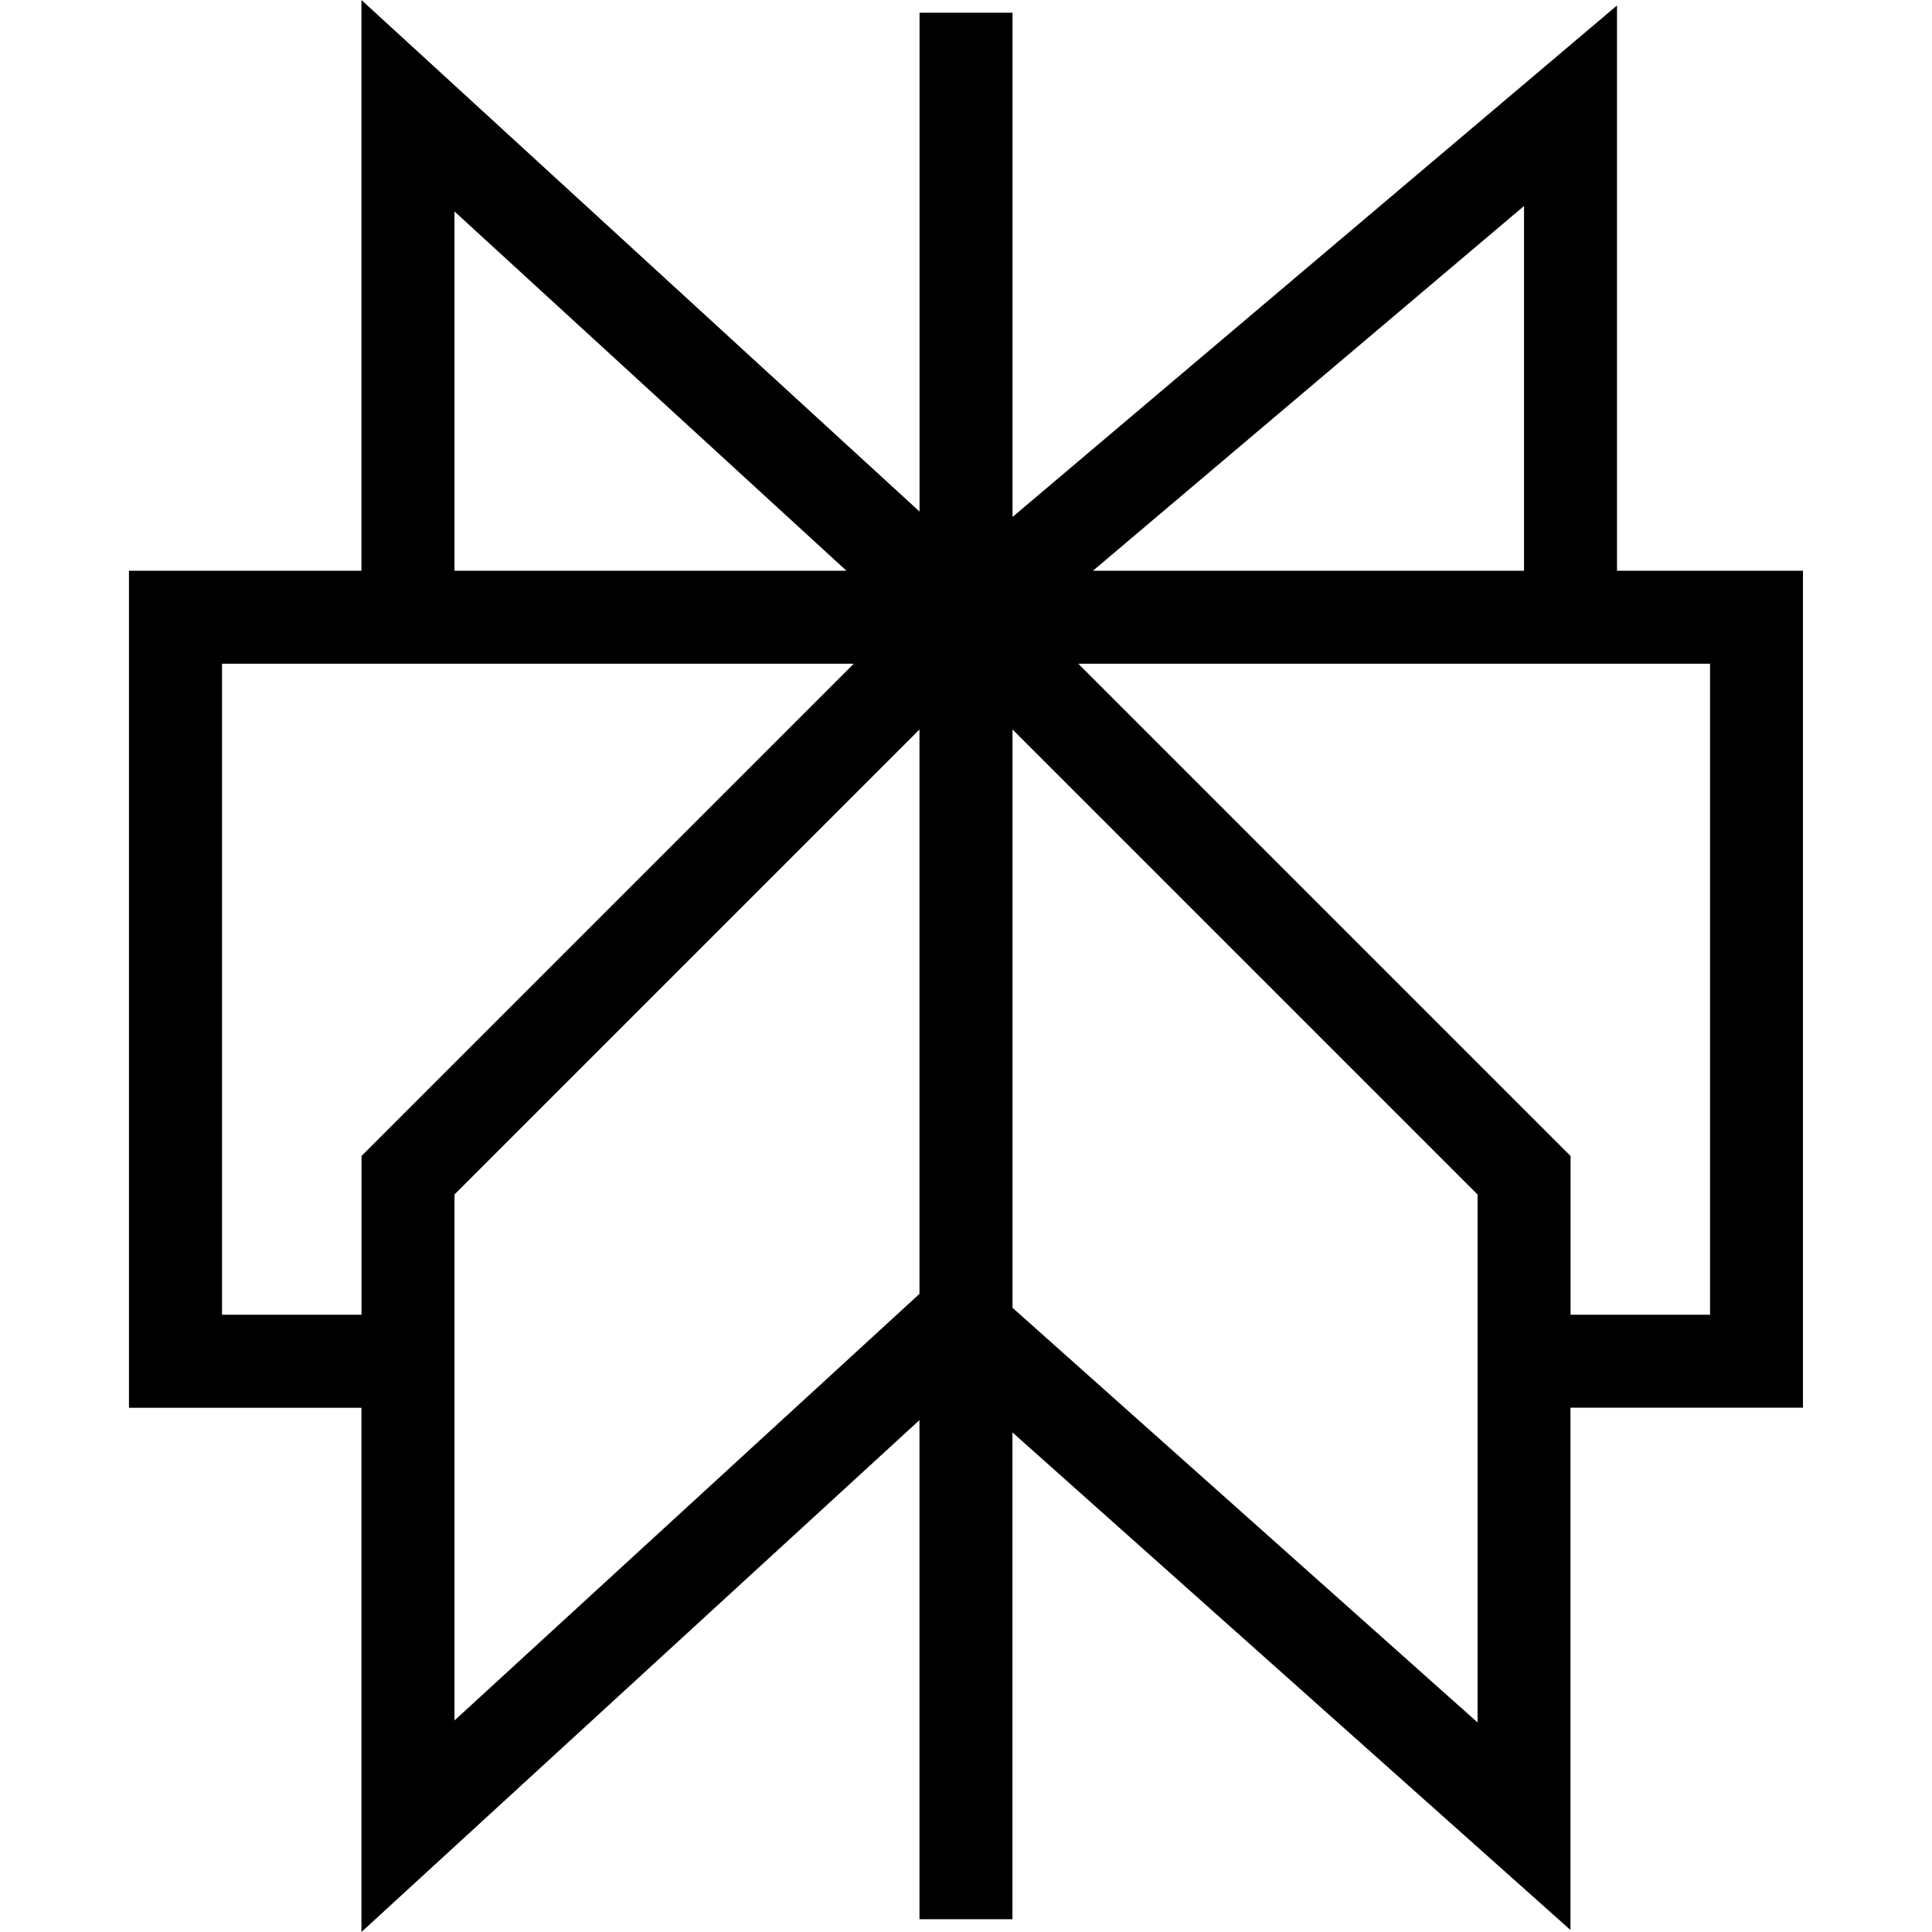
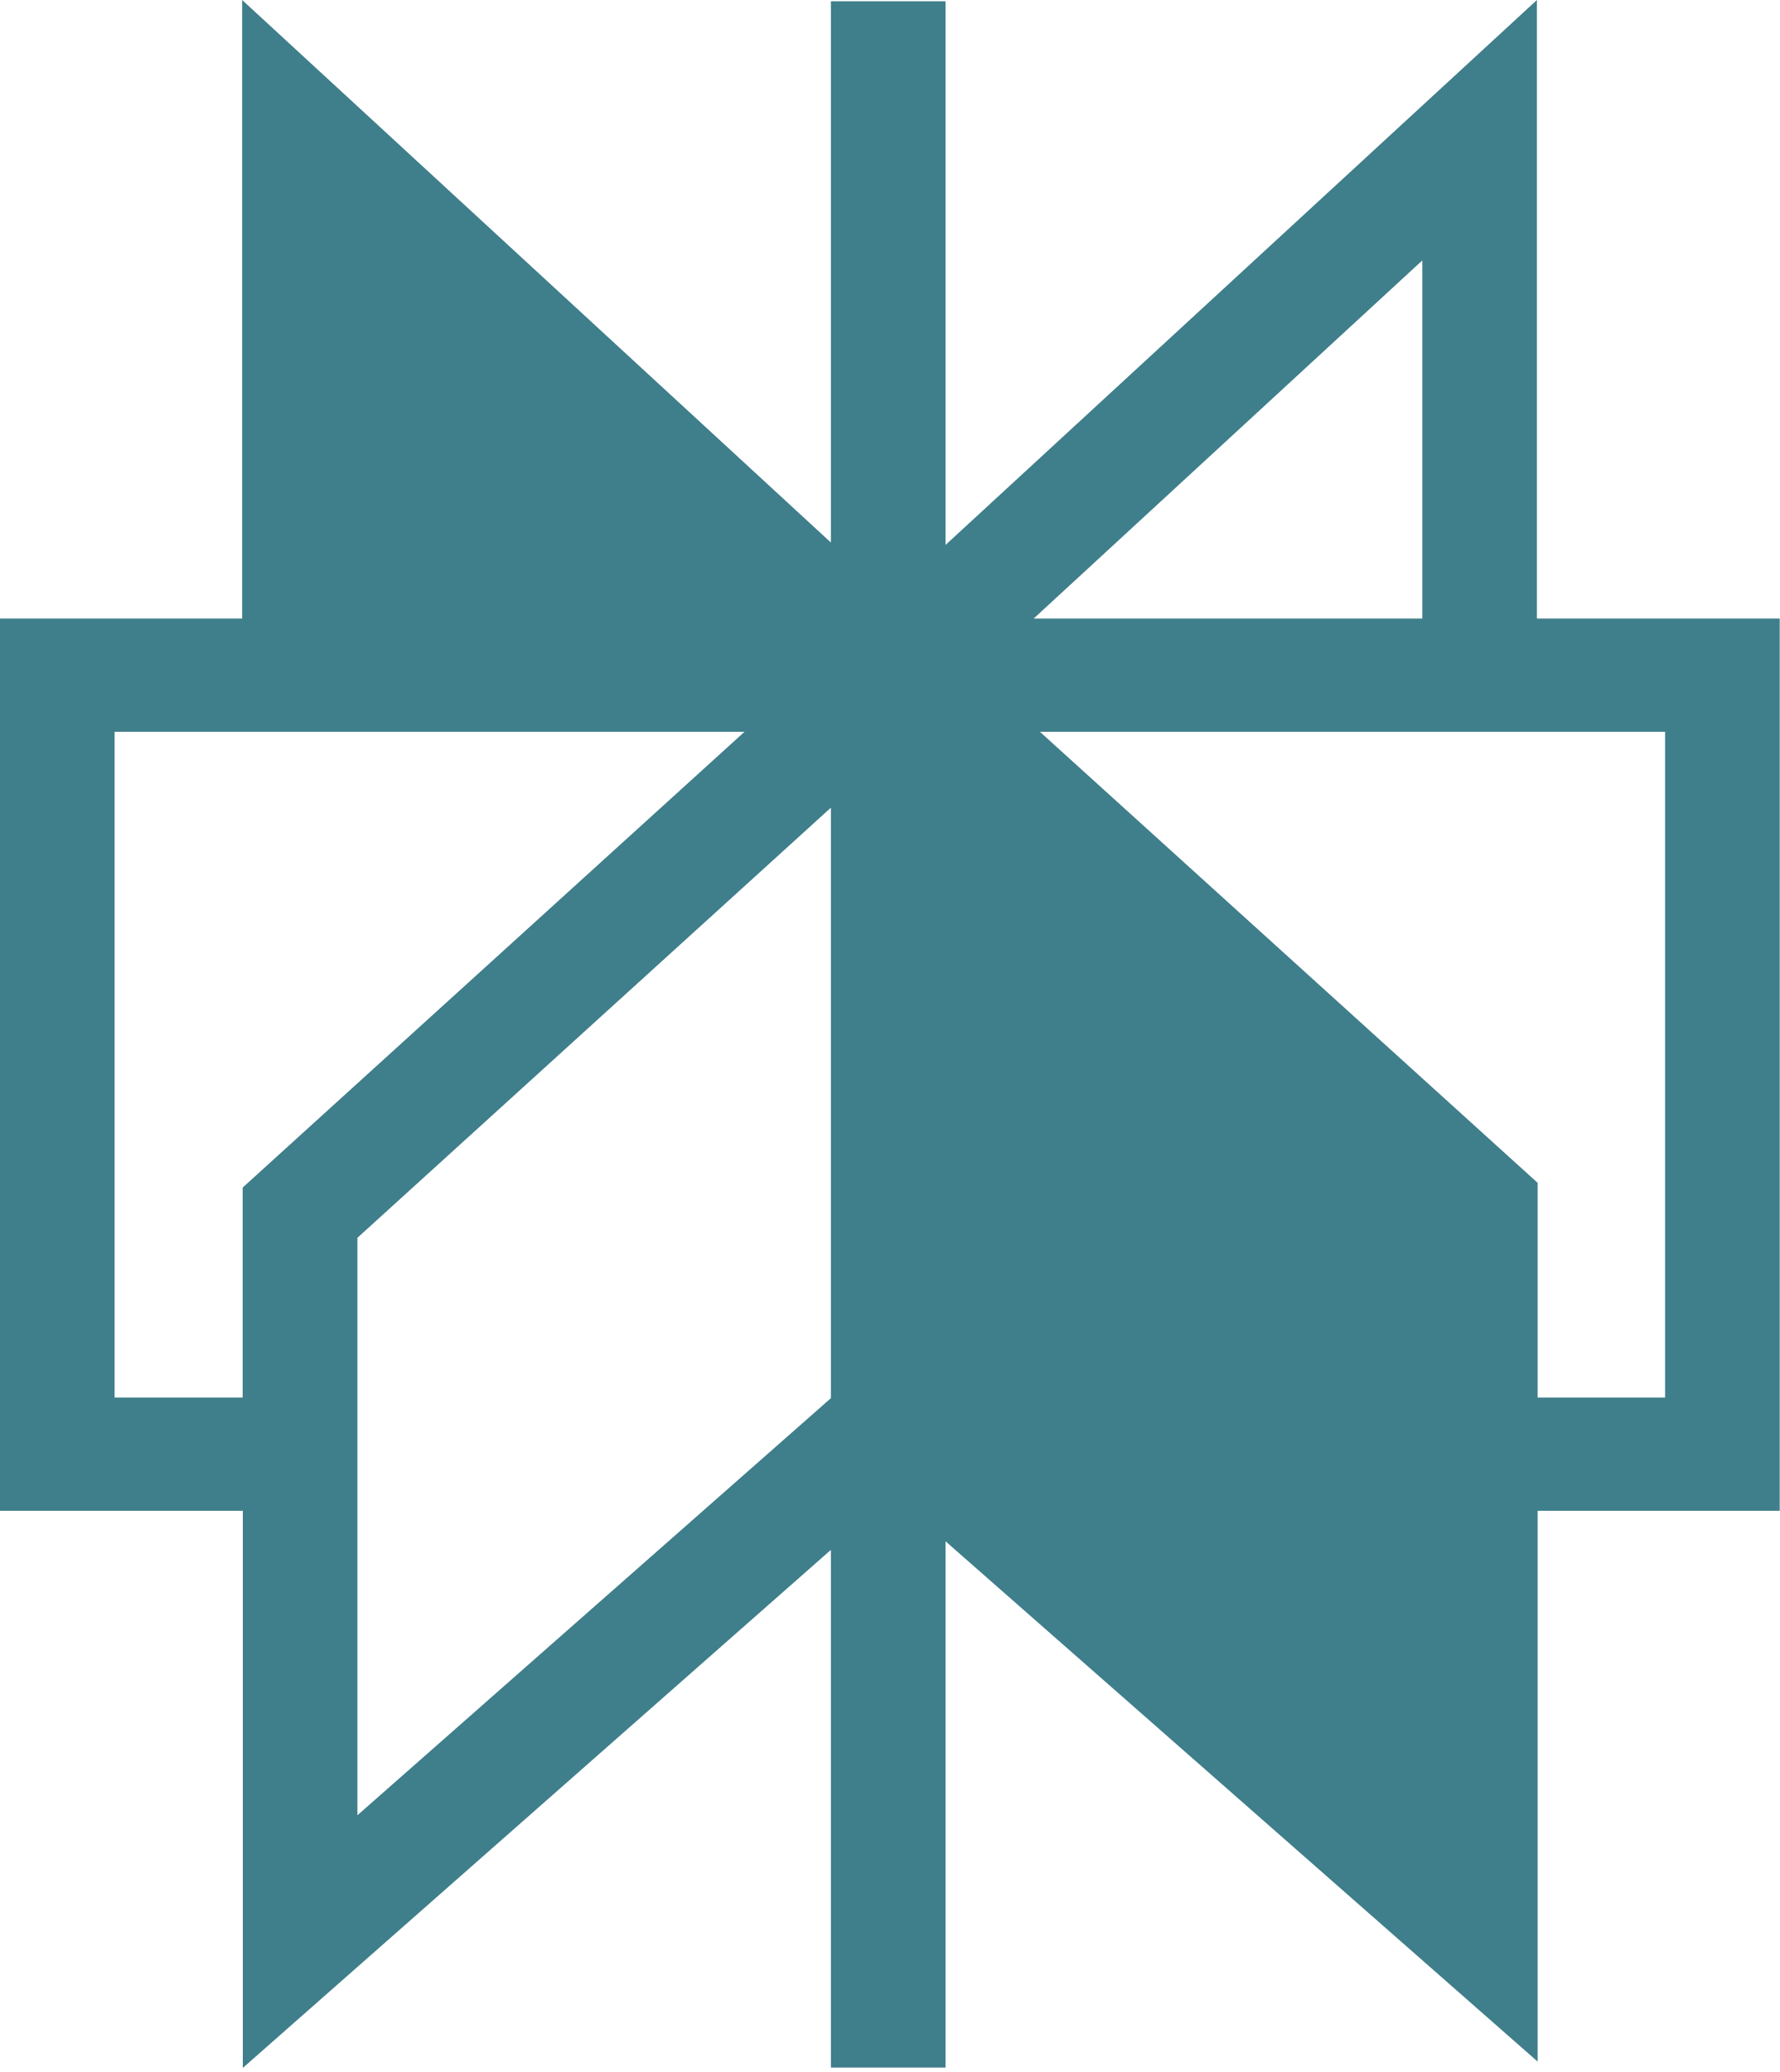
- <svg xmlns="http://www.w3.org/2000/svg" role="img" viewBox="0 0 24 24">
-   <path d="M22.398 7.09h-2.311V.068l-7.509 6.354V.158h-1.155v6.197L4.49 0v7.09H1.602v10.398h2.888V24l6.932-6.359v6.2h1.155v-6.047l6.932 6.181v-6.488h2.888V7.09zm-3.466-4.531v4.531h-5.355l5.355-4.531zm-13.286.068 4.869 4.463H5.646V2.626zM2.758 16.332V8.245h7.848l-6.115 6.115v1.972H2.758zm2.888 5.04v-3.885h0v-2.649l5.776-5.776v7.011l-5.776 5.299zm12.709.025-5.777-5.151V9.062l5.777 5.777v6.559zm2.888-5.065h-1.733v-1.972L13.395 8.245h7.848v8.087z" />
+ <svg xmlns="http://www.w3.org/2000/svg" width="256px" height="298px" viewBox="0 0 256 298" version="1.1" preserveAspectRatio="xMidYMid">
+   <g>
+     <path d="M34.831,-2.84217094e-14 L119.52,78.028 L119.52,78.01 L119.52,0.18 L136.006,0.18 L136.006,78.377 L221.074,-2.84217094e-14 L221.074,88.964 L256,88.964 L256,217.286 L221.181,217.286 L221.181,296.504 L136.006,221.671 L136.006,297.363 L119.52,297.363 L119.52,222.904 L34.927,297.412 L34.927,217.286 L0,217.286 L0,88.964 L34.831,88.964 L34.831,-2.84217094e-14 Z M107.092,105.248 L16.486,105.248 L16.486,201.001 L34.906,201.001 L34.906,170.797 L107.092,105.248 Z M51.412,178.023 L51.412,261.075 L119.52,201.087 L119.52,116.161 L51.412,178.023 Z M136.48,200.294 L136.48,116.081 L204.608,177.946 L204.608,217.286 L204.696,217.286 L204.696,260.227 L136.48,200.294 Z M221.181,201.001 L239.514,201.001 L239.514,105.248 L149.583,105.248 L221.181,170.119 L221.181,201.001 Z M204.588,88.964 L204.588,37.457 L148.684,88.964 L204.588,88.964 Z M107.22,88.964 L51.317,88.964 L51.317,37.457 L107.22,88.964 Z" fill="#3F7E8B" />
+   </g>
</svg>
